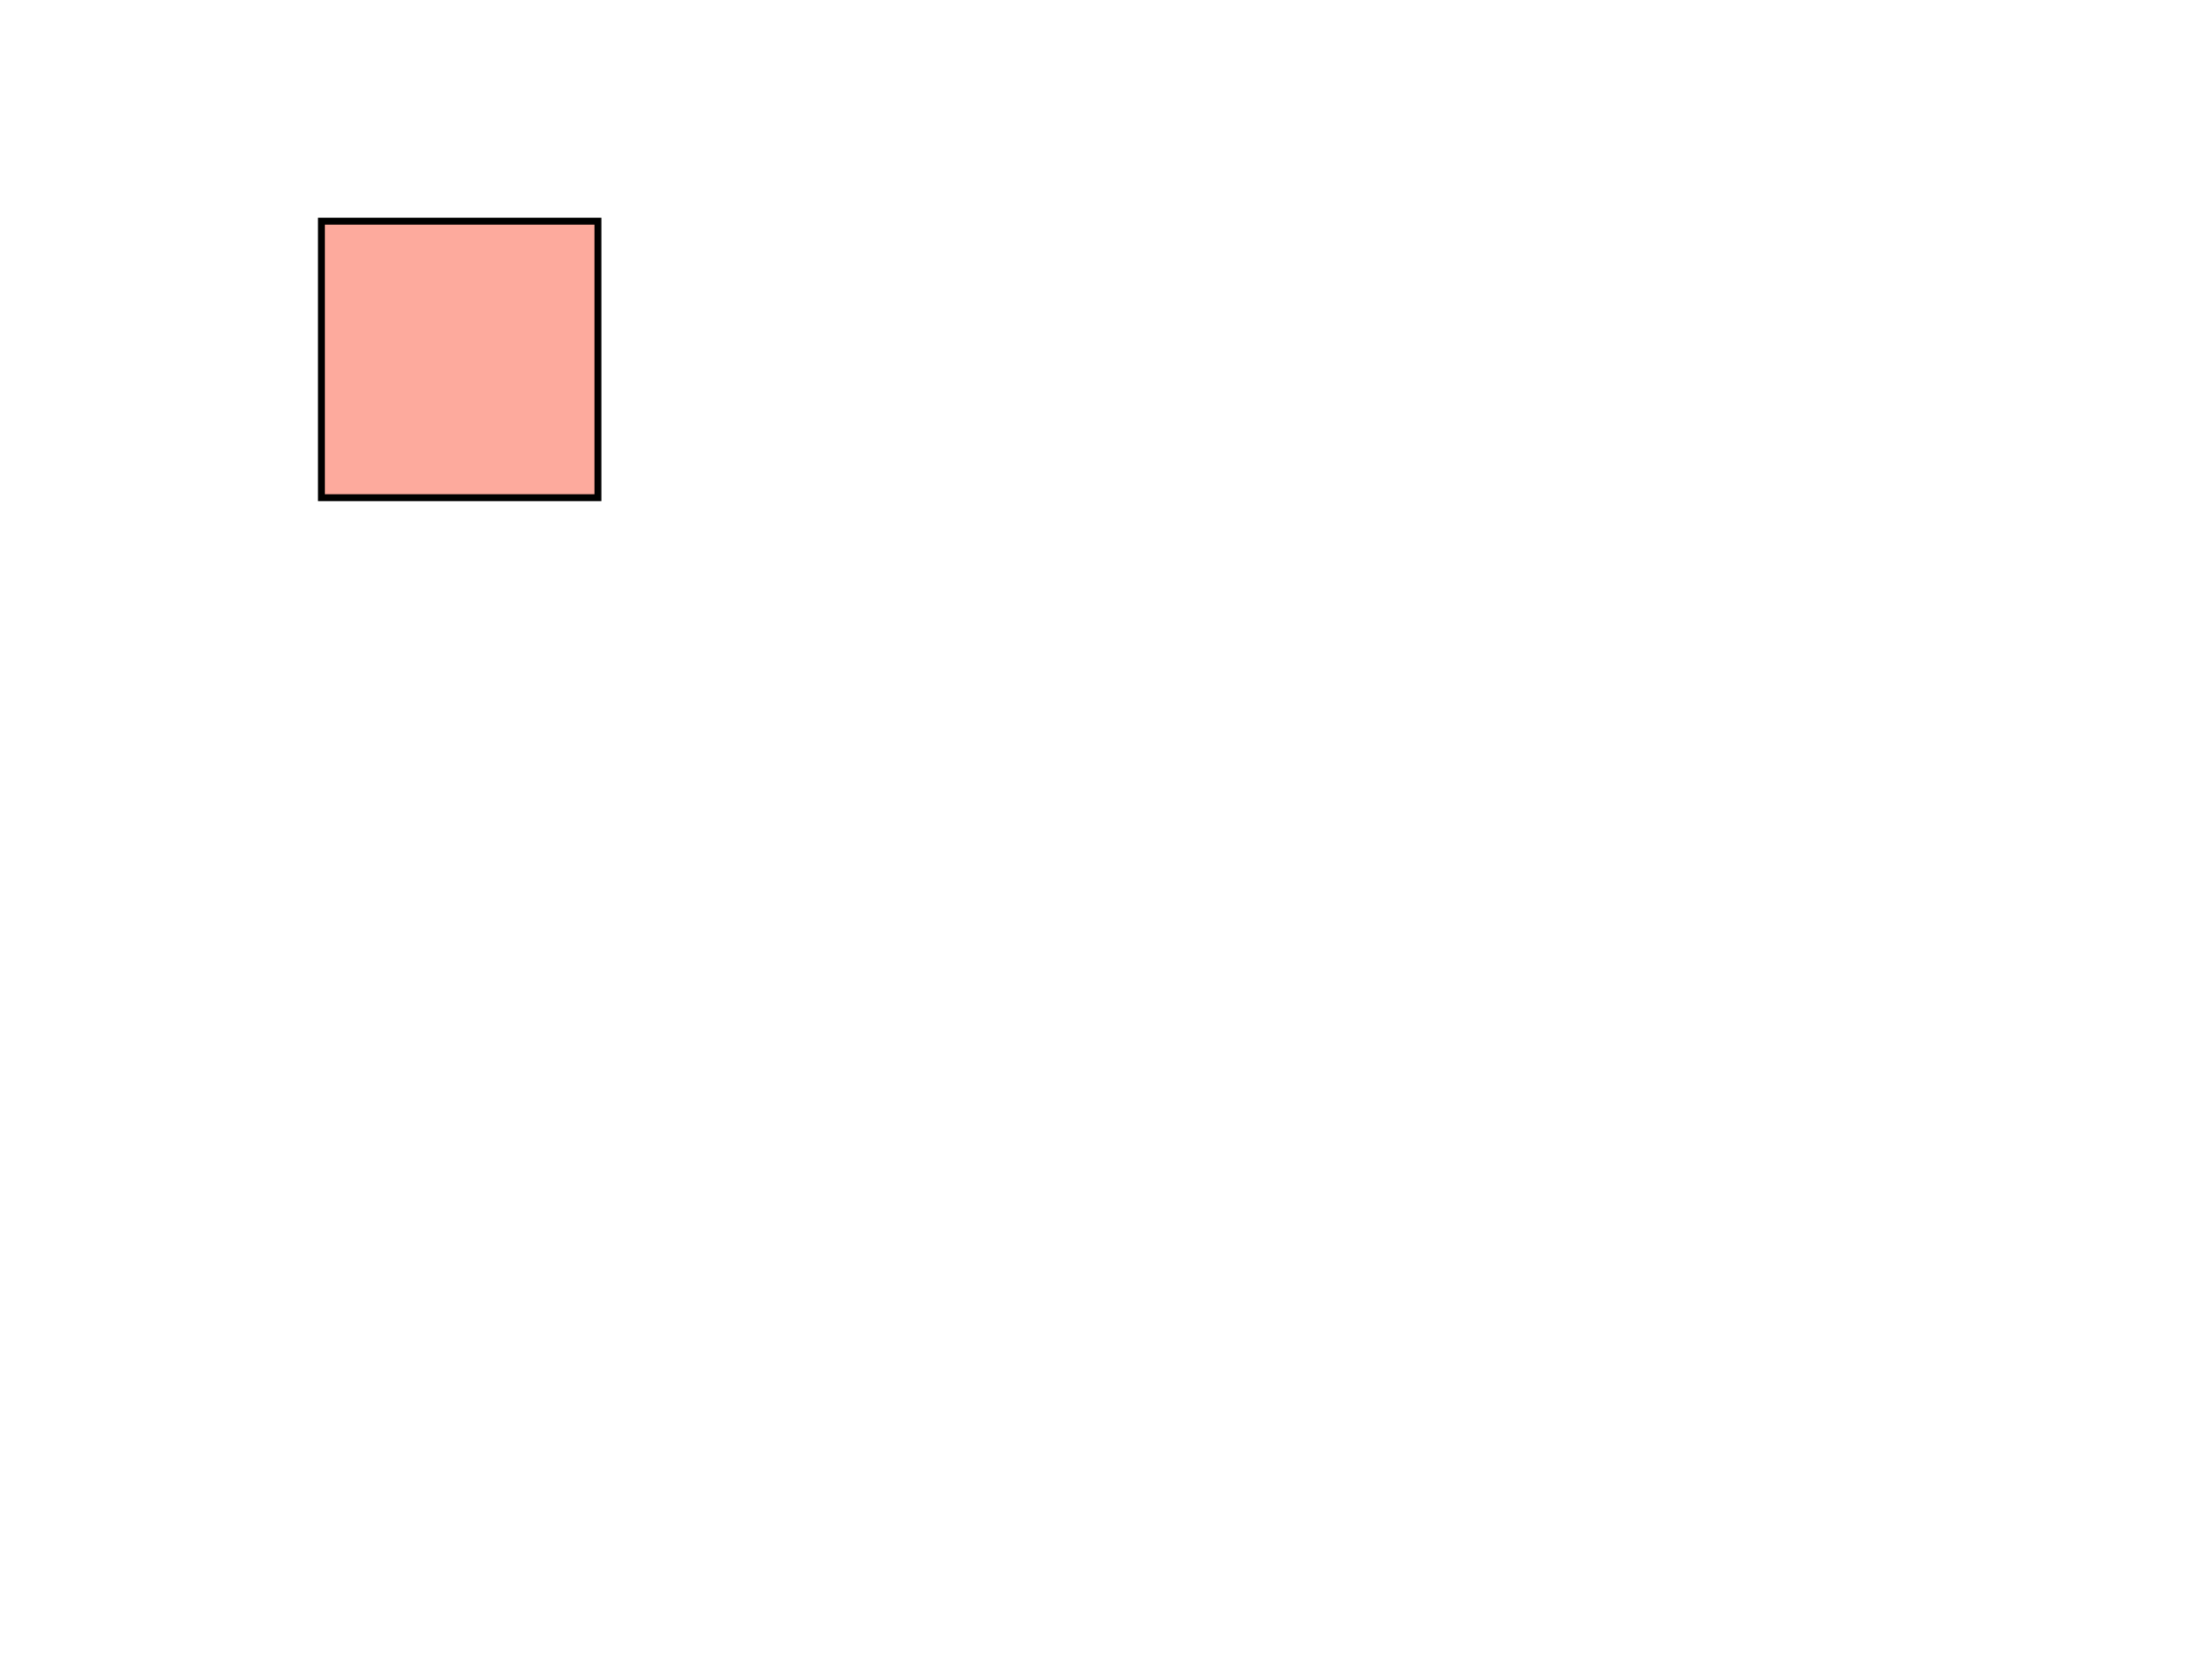
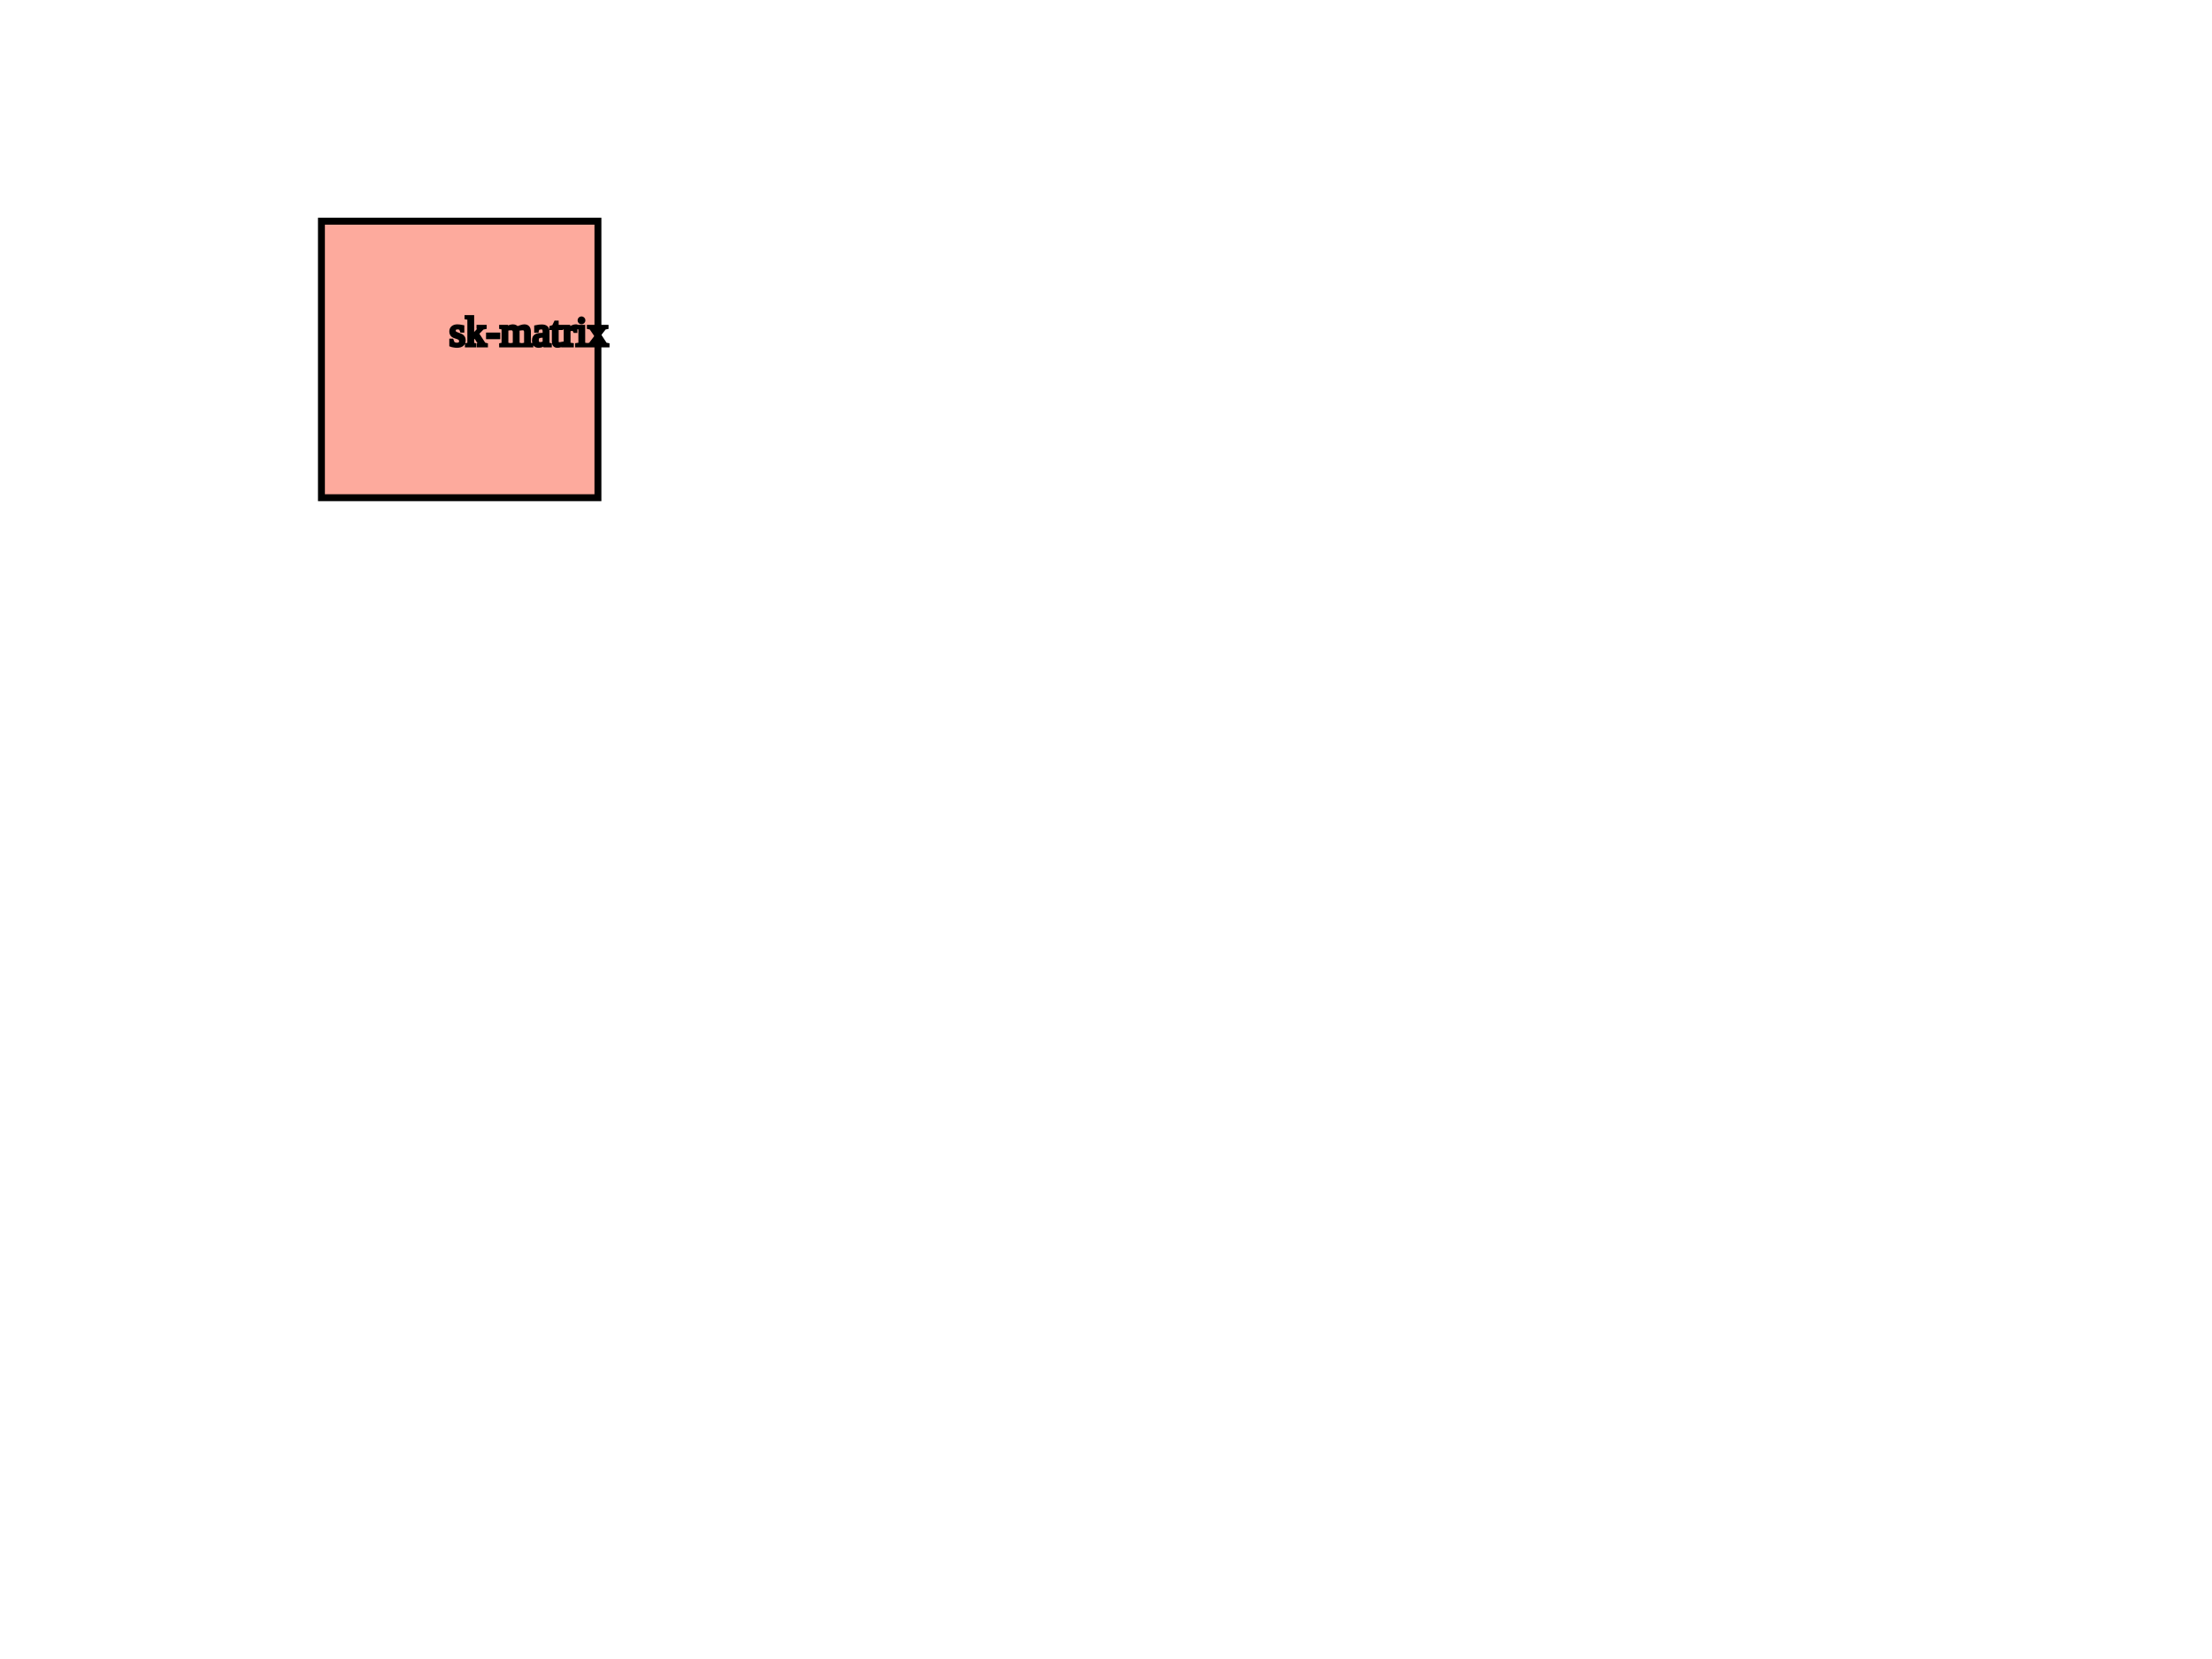
<svg xmlns="http://www.w3.org/2000/svg" xmlns:ns1="http://www.b3mn.org/oryx" width="640" height="480">
  <defs />
  <g>
    <rect ns1:anchors="top bottom left right" height="80" width="80" y="64" x="93" stroke-linecap="null" stroke-linejoin="null" stroke-dasharray="null" stroke-width="2" stroke="black" fill="#fdaa9d" />
+     <text font-size="12" id="className" x="130" y="100" ns1:align="middle center" ns1:anchors="top" stroke="black">sk-matrix</text>
  </g>
</svg>
